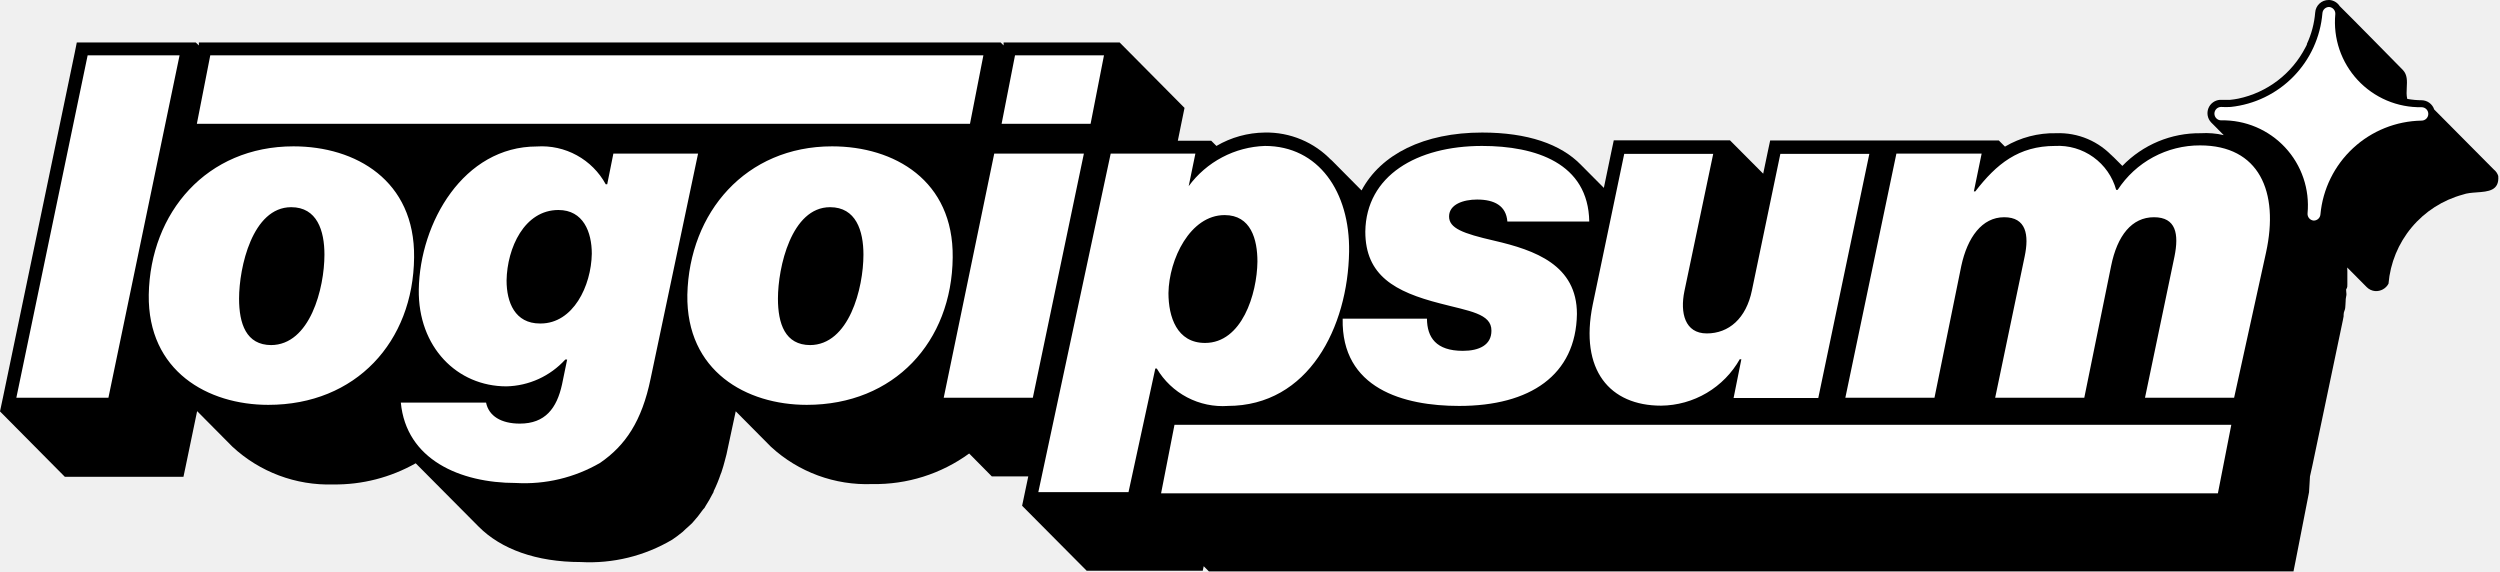
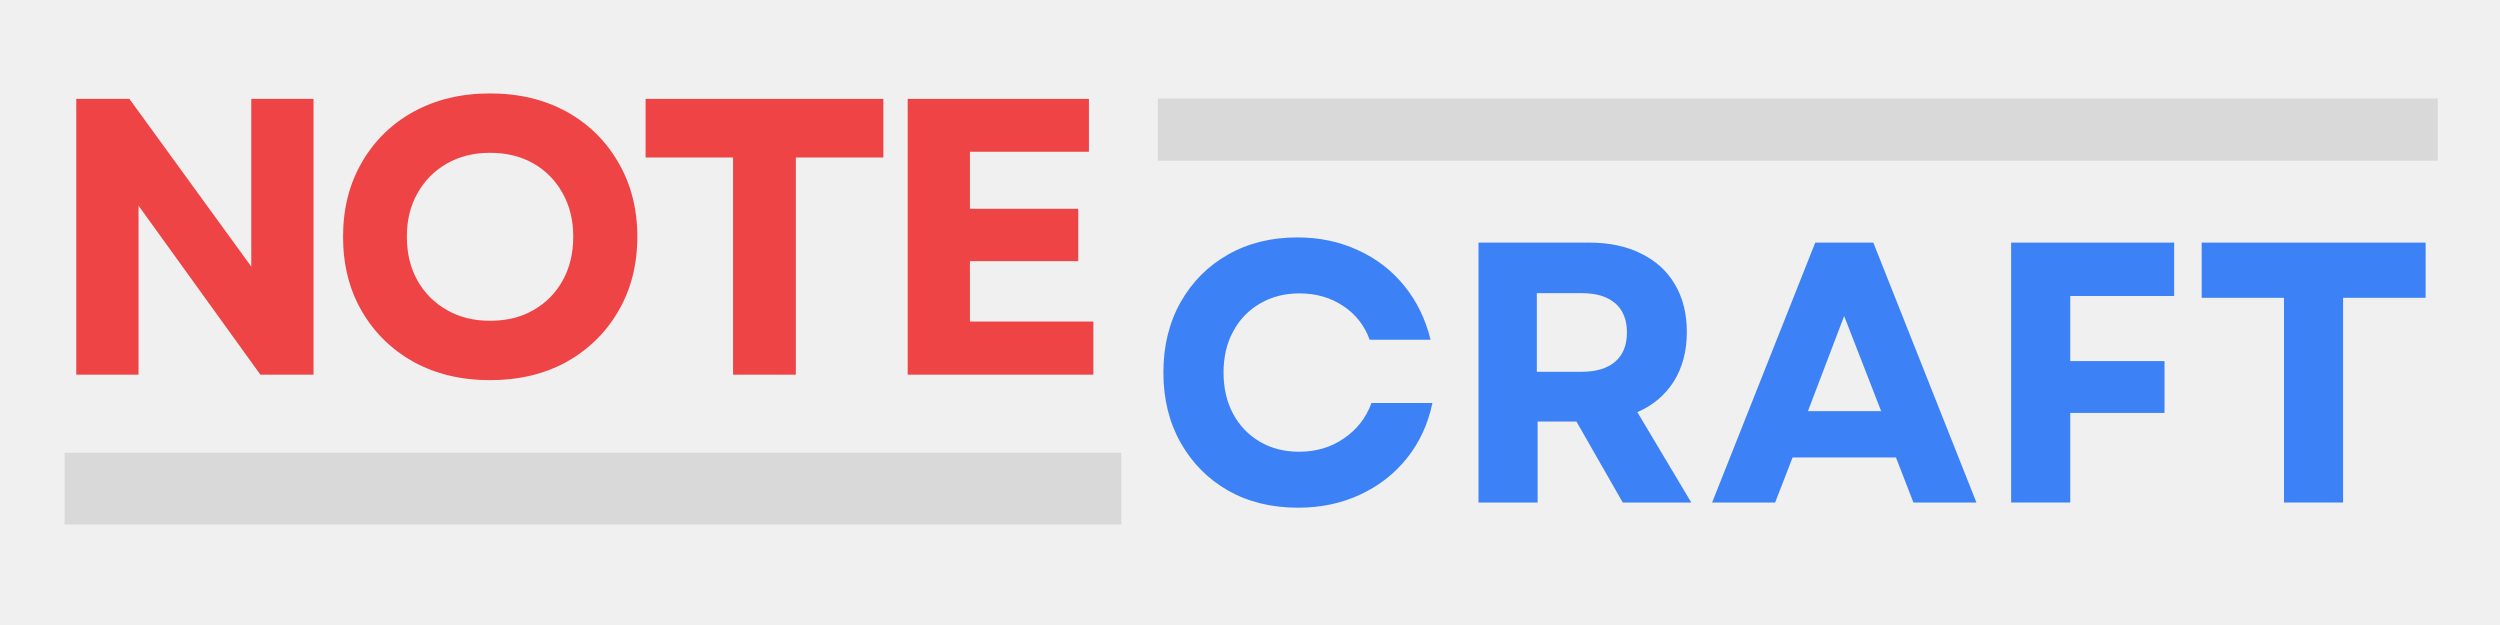
- <svg xmlns="http://www.w3.org/2000/svg" id="logo-78" width="175" height="40" viewBox="0 0 175 40" fill="none">
-   <path class="ccustom" d="M170.394 7.664L174.568 11.867C174.714 11.983 174.822 12.14 174.878 12.317C174.963 13.351 174.18 13.408 173.38 13.466C173.034 13.491 172.685 13.516 172.402 13.621C170.998 14.001 169.746 14.803 168.815 15.919C167.883 17.035 167.318 18.411 167.195 19.859C167.105 20.027 166.969 20.164 166.802 20.256C166.636 20.347 166.447 20.389 166.257 20.375C166.037 20.356 165.831 20.259 165.675 20.103L164.305 18.724C164.315 18.818 164.315 18.912 164.315 18.987V19.897C164.315 19.954 164.317 20.01 164.31 20.065C164.301 20.127 164.28 20.189 164.231 20.253V20.338C164.231 20.381 164.236 20.421 164.241 20.462C164.251 20.545 164.262 20.631 164.231 20.75C164.201 20.862 164.198 20.992 164.194 21.109C164.193 21.178 164.191 21.242 164.184 21.294C164.174 21.367 164.174 21.445 164.168 21.522C164.162 21.595 164.15 21.667 164.118 21.735C164.074 21.831 164.059 21.922 164.055 22.014C164.052 22.058 164.052 22.103 164.052 22.148L163.996 22.439L161.867 32.589L161.698 33.349L161.632 34.456L160.694 39.249L160.544 40H84.625L84.259 39.634L84.193 39.953H76.069L71.548 35.403L71.979 33.349H69.428L67.842 31.745C65.875 33.178 63.493 33.928 61.06 33.884C58.444 33.987 55.894 33.049 53.968 31.276L51.501 28.79L50.966 31.285C50.901 31.642 50.816 31.979 50.722 32.308L50.638 32.617L50.497 33.068C50.486 33.107 50.47 33.144 50.45 33.18C50.311 33.594 50.145 33.998 49.953 34.39C49.958 34.405 49.958 34.422 49.953 34.437C49.928 34.489 49.9 34.539 49.869 34.587C49.727 34.867 49.571 35.14 49.4 35.403C49.368 35.451 49.34 35.502 49.315 35.553L49.212 35.666C48.983 35.995 48.732 36.308 48.462 36.604C48.387 36.678 48.313 36.748 48.238 36.816C48.161 36.886 48.083 36.955 48.002 37.026L47.795 37.223C47.665 37.331 47.532 37.436 47.396 37.536C47.284 37.619 47.17 37.699 47.054 37.777C45.121 38.922 42.891 39.467 40.647 39.343C37.552 39.343 35.075 38.443 33.508 36.867L29.099 32.43C27.338 33.426 25.344 33.938 23.321 33.912C20.713 33.992 18.178 33.042 16.266 31.266L13.799 28.78L13.002 32.617L12.842 33.377H4.54L0 28.799L0.235 27.692L5.225 3.724L5.375 2.974H13.705L13.921 3.18V2.974H70.047L70.253 3.18V2.974H78.377L82.917 7.552L82.692 8.649L82.448 9.85H84.784L85.15 10.216C86.178 9.613 87.345 9.29 88.537 9.278C89.413 9.26 90.282 9.427 91.09 9.766C91.898 10.105 92.626 10.61 93.227 11.248L93.105 11.107L95.309 13.33C96.651 10.807 99.662 9.278 103.752 9.278C106.923 9.278 109.259 10.084 110.675 11.548L112.27 13.152L112.805 10.572L112.964 9.822H121.097L123.424 12.158L123.752 10.582L123.912 9.831H139.916L140.347 10.263C141.431 9.623 142.672 9.298 143.931 9.325C144.688 9.295 145.442 9.434 146.14 9.73C146.837 10.027 147.46 10.475 147.964 11.041C147.938 11.012 147.913 10.982 147.888 10.953C147.843 10.899 147.798 10.847 147.75 10.798L148.565 11.614C149.275 10.878 150.129 10.296 151.072 9.902C152.016 9.509 153.03 9.312 154.052 9.325C154.595 9.291 155.137 9.337 155.663 9.46L154.775 8.565C154.654 8.435 154.572 8.274 154.539 8.1C154.506 7.926 154.523 7.746 154.587 7.581C154.652 7.417 154.762 7.273 154.905 7.169C155.048 7.064 155.217 7.001 155.394 6.989H156.107C156.299 6.97 156.49 6.942 156.679 6.904C157.676 6.695 158.614 6.266 159.425 5.65C160.237 5.033 160.901 4.244 161.37 3.34C161.411 3.27 161.448 3.198 161.482 3.124V3.077C161.805 2.382 162.001 1.636 162.064 0.872C162.08 0.635 162.187 0.413 162.361 0.251C162.535 0.089 162.764 -0.001 163.002 2.72188e-06H163.077C163.219 0.014 163.357 0.059 163.479 0.134C163.601 0.209 163.704 0.311 163.781 0.432C164.456 1.088 168.208 4.906 168.208 4.906C168.521 5.242 168.498 5.679 168.474 6.12C168.459 6.394 168.444 6.669 168.508 6.923C168.679 6.954 168.852 6.977 169.024 6.993C169.19 7.008 169.356 7.016 169.522 7.017C169.716 7.021 169.905 7.085 170.061 7.201C170.217 7.317 170.334 7.479 170.394 7.664Z" fill="black" />
-   <path d="M42.936 10.751H48.865L45.544 26.501C44.934 29.484 43.771 31.191 42.007 32.401C40.224 33.437 38.175 33.926 36.116 33.809C32.195 33.809 28.433 32.167 28.058 28.18H34.024C34.212 29.118 35.075 29.653 36.388 29.653C38.161 29.653 38.977 28.584 39.343 26.904L39.7 25.169H39.568C39.045 25.744 38.41 26.207 37.702 26.53C36.994 26.852 36.228 27.028 35.45 27.045C31.998 27.045 29.259 24.296 29.315 20.272C29.39 15.582 32.448 10.253 37.58 10.253C38.552 10.188 39.523 10.402 40.377 10.871C41.232 11.34 41.934 12.043 42.401 12.899H42.505L42.936 10.751ZM37.842 22.645C40.122 22.645 41.388 20.019 41.426 17.758C41.426 16.248 40.835 14.7 39.09 14.7C36.707 14.7 35.497 17.355 35.46 19.634C35.46 21.173 36.051 22.645 37.795 22.645M104.4 23.152C104.4 24.156 103.536 24.559 102.401 24.559C100.525 24.559 99.897 23.621 99.887 22.308H93.987C93.884 27.204 98.255 28.415 102.139 28.415C107.101 28.415 110.319 26.266 110.385 21.979C110.385 18.555 107.467 17.514 104.597 16.848C102.392 16.341 101.426 15.976 101.435 15.141C101.445 14.306 102.43 13.968 103.396 13.968C104.606 13.968 105.431 14.4 105.516 15.507H111.248C111.182 11.416 107.495 10.216 103.743 10.216C99.184 10.216 95.628 12.289 95.572 16.21C95.572 19.296 97.655 20.431 100.797 21.238C102.814 21.773 104.418 21.942 104.4 23.152ZM148.236 13.293H148.133C147.878 12.369 147.314 11.56 146.536 11.001C145.758 10.441 144.812 10.164 143.855 10.216C141.304 10.216 139.747 11.482 138.274 13.396H138.171L138.715 10.751H132.748L129.174 27.842H135.413L137.289 18.621C137.72 16.613 138.743 15.206 140.291 15.206C141.839 15.206 142.045 16.445 141.726 17.955L139.662 27.842H145.9L147.777 18.621C148.208 16.482 149.231 15.206 150.778 15.206C152.326 15.206 152.533 16.379 152.214 17.955L150.15 27.842H156.388L158.621 17.683C159.559 13.396 158.124 10.178 154.006 10.178C152.86 10.174 151.732 10.456 150.724 11C149.716 11.544 148.861 12.332 148.236 13.293ZM1.144 27.842H7.589L12.57 3.874H6.135L1.144 27.842ZM20.544 10.244C24.897 10.244 29.052 12.627 28.987 18.021C28.93 23.921 24.916 28.34 18.78 28.34C14.559 28.34 10.338 25.994 10.413 20.628C10.516 14.869 14.475 10.244 20.544 10.244ZM18.959 24.156C21.707 24.156 22.711 20.169 22.711 17.824C22.711 16.145 22.195 14.503 20.384 14.503C17.664 14.503 16.735 18.724 16.735 20.901C16.735 22.645 17.223 24.156 18.996 24.156M14.719 3.874L13.78 8.668H67.899L68.837 3.874H14.719ZM58.246 10.244C62.598 10.244 66.754 12.627 66.689 18.021C66.632 23.921 62.608 28.34 56.473 28.34C52.251 28.34 48.03 25.994 48.114 20.628C48.246 14.869 52.204 10.244 58.246 10.244ZM56.688 24.156C59.437 24.156 60.441 20.169 60.441 17.824C60.441 16.145 59.916 14.503 58.105 14.503C55.394 14.503 54.456 18.724 54.456 20.901C54.456 22.645 54.944 24.156 56.726 24.156M71.051 3.874L70.112 8.668H76.341L77.279 3.874H71.051ZM66.06 27.842H72.298L75.872 10.751H69.597L66.06 27.842ZM85.966 28.415C84.973 28.485 83.98 28.278 83.099 27.815C82.217 27.353 81.482 26.654 80.975 25.797H80.872L78.996 34.447H72.683L77.749 10.751H83.677L83.208 13.03C83.827 12.188 84.629 11.497 85.554 11.01C86.478 10.522 87.501 10.251 88.546 10.216C92.298 10.216 94.503 13.433 94.437 17.617C94.353 22.88 91.623 28.415 85.929 28.415H85.966ZM85.722 15.056C83.311 15.056 81.829 18.143 81.792 20.516C81.792 22.167 82.373 24.006 84.353 24.006C86.932 24.006 87.992 20.591 88.02 18.311C88.02 16.764 87.57 15.056 85.722 15.056ZM121.792 25.15H121.895L121.351 27.861H127.279L130.854 10.769H124.625L122.636 20.319C122.233 22.298 121.013 23.34 119.475 23.34C117.936 23.34 117.598 21.895 117.908 20.385L119.925 10.769H113.696L111.491 21.323C110.553 25.919 112.692 28.396 116.276 28.396C117.401 28.385 118.504 28.077 119.472 27.504C120.44 26.931 121.241 26.113 121.792 25.131V25.15ZM155.253 34.531L156.191 29.737H82.214L81.276 34.531H155.253Z" fill="white" />
-   <path d="M161.96 15.441C161.899 15.436 161.839 15.419 161.784 15.391C161.728 15.363 161.679 15.325 161.639 15.277C161.599 15.23 161.569 15.176 161.55 15.117C161.531 15.058 161.524 14.996 161.529 14.934C161.607 14.099 161.508 13.256 161.238 12.462C160.968 11.668 160.533 10.939 159.961 10.324C159.39 9.71 158.695 9.223 157.923 8.895C157.15 8.568 156.317 8.407 155.478 8.424C155.354 8.424 155.235 8.375 155.147 8.287C155.059 8.199 155.009 8.079 155.009 7.955C155.009 7.831 155.059 7.711 155.147 7.623C155.235 7.535 155.354 7.486 155.478 7.486C155.703 7.5 155.929 7.5 156.154 7.486C157.82 7.308 159.372 6.556 160.543 5.357C161.715 4.159 162.431 2.589 162.57 0.919C162.58 0.802 162.633 0.692 162.72 0.612C162.807 0.532 162.921 0.487 163.039 0.488C163.101 0.493 163.161 0.509 163.216 0.538C163.271 0.566 163.32 0.604 163.36 0.651C163.401 0.698 163.431 0.753 163.45 0.812C163.469 0.871 163.476 0.933 163.471 0.994C163.393 1.829 163.492 2.671 163.761 3.465C164.031 4.258 164.465 4.986 165.035 5.601C165.606 6.215 166.299 6.702 167.07 7.031C167.842 7.359 168.674 7.52 169.512 7.505C169.636 7.505 169.756 7.554 169.844 7.642C169.932 7.73 169.981 7.849 169.981 7.974C169.981 8.098 169.932 8.217 169.844 8.305C169.756 8.393 169.636 8.443 169.512 8.443C167.73 8.472 166.021 9.159 164.714 10.371C163.407 11.583 162.593 13.235 162.43 15.009C162.42 15.127 162.367 15.237 162.28 15.317C162.193 15.397 162.079 15.441 161.96 15.441Z" fill="white" />
+ <svg xmlns="http://www.w3.org/2000/svg" width="200" zoomAndPan="magnify" viewBox="0 0 150 37.5" height="50" preserveAspectRatio="xMidYMid meet" version="1.0">
+   <defs>
+     <g />
+     <clipPath id="20babd770c">
+       <path d="M 69.469 5.906 L 146.262 5.906 L 146.262 9.645 L 69.469 9.645 Z M 69.469 5.906 " clip-rule="nonzero" />
+     </clipPath>
+     <clipPath id="8031e92f75">
+       <path d="M 3.875 27.164 L 67.281 27.164 L 67.281 31.473 L 3.875 31.473 Z M 3.875 27.164 " clip-rule="nonzero" />
+     </clipPath>
+   </defs>
+   <g clip-path="url(#20babd770c)">
+     <path fill="#d9d9d9" d="M 69.469 5.906 L 146.262 5.906 L 146.262 9.645 L 69.469 9.645 Z M 69.469 5.906 " fill-opacity="1" fill-rule="nonzero" />
+   </g>
+   <g fill="#ef4445" fill-opacity="1">
+     <g transform="translate(2.592447, 22.48061)">
+       <g>
+         <path d="M 1.984 0 L 1.984 -16.547 L 5.172 -16.547 L 12.484 -6.484 L 12.484 -16.547 L 16.219 -16.547 L 16.219 0 L 13.031 0 L 5.719 -10.141 L 5.719 0 Z M 1.984 0 " />
+       </g>
+     </g>
+   </g>
+   <g fill="#ef4445" fill-opacity="1">
+     <g transform="translate(19.56728, 22.48061)">
+       <g>
+         <path d="M 9.828 0.328 C 8.109 0.328 6.582 -0.035 5.25 -0.766 C 3.926 -1.504 2.891 -2.52 2.141 -3.812 C 1.391 -5.102 1.016 -6.594 1.016 -8.281 C 1.016 -9.957 1.391 -11.441 2.141 -12.734 C 2.891 -14.035 3.926 -15.051 5.25 -15.781 C 6.582 -16.508 8.109 -16.875 9.828 -16.875 C 11.566 -16.875 13.098 -16.508 14.422 -15.781 C 15.742 -15.051 16.781 -14.035 17.531 -12.734 C 18.289 -11.441 18.672 -9.957 18.672 -8.281 C 18.672 -6.594 18.289 -5.102 17.531 -3.812 C 16.781 -2.52 15.742 -1.504 14.422 -0.766 C 13.098 -0.035 11.566 0.328 9.828 0.328 Z M 4.844 -8.281 C 4.844 -7.281 5.055 -6.398 5.484 -5.641 C 5.91 -4.891 6.5 -4.301 7.25 -3.875 C 8 -3.445 8.859 -3.234 9.828 -3.234 C 10.828 -3.234 11.695 -3.445 12.438 -3.875 C 13.188 -4.301 13.77 -4.891 14.188 -5.641 C 14.613 -6.398 14.828 -7.281 14.828 -8.281 C 14.828 -9.27 14.613 -10.141 14.188 -10.891 C 13.77 -11.648 13.188 -12.242 12.438 -12.672 C 11.695 -13.098 10.828 -13.312 9.828 -13.312 C 8.859 -13.312 8 -13.098 7.25 -12.672 C 6.5 -12.242 5.91 -11.648 5.484 -10.891 C 5.055 -10.141 4.844 -9.27 4.844 -8.281 Z M 4.844 -8.281 " />
+       </g>
+     </g>
+   </g>
+   <g fill="#ef4445" fill-opacity="1">
+     <g transform="translate(38.03157, 22.48061)">
+       <g>
+         <path d="M 5.953 0 L 5.953 -13.031 L 0.703 -13.031 L 0.703 -16.547 L 14.969 -16.547 L 14.969 -13.031 L 9.719 -13.031 L 9.719 0 Z M 5.953 0 " />
+       </g>
+     </g>
+   </g>
+   <g fill="#ef4445" fill-opacity="1">
+     <g transform="translate(52.47669, 22.48061)">
+       <g>
+         <path d="M 1.984 0 L 1.984 -16.547 L 12.859 -16.547 L 12.859 -13.375 L 5.719 -13.375 L 5.719 -9.953 L 12.219 -9.953 L 12.219 -6.812 L 5.719 -6.812 L 5.719 -3.188 L 13.125 -3.188 L 13.125 0 Z M 1.984 0 " />
+       </g>
+     </g>
+   </g>
+   <g fill="#3c82f6" fill-opacity="1">
+     <g transform="translate(68.8505, 30.15053)">
+       <g>
+         <path d="M 9.031 0.312 C 7.445 0.312 6.047 -0.031 4.828 -0.719 C 3.617 -1.414 2.672 -2.375 1.984 -3.594 C 1.297 -4.812 0.953 -6.211 0.953 -7.797 C 0.953 -9.391 1.297 -10.797 1.984 -12.016 C 2.672 -13.234 3.617 -14.188 4.828 -14.875 C 6.035 -15.562 7.426 -15.906 9 -15.906 C 10.32 -15.906 11.531 -15.648 12.625 -15.141 C 13.727 -14.641 14.656 -13.926 15.406 -13 C 16.156 -12.082 16.68 -11.004 16.984 -9.766 L 13.328 -9.766 C 13.023 -10.617 12.492 -11.297 11.734 -11.797 C 10.984 -12.297 10.109 -12.547 9.109 -12.547 C 8.234 -12.547 7.445 -12.344 6.75 -11.938 C 6.062 -11.539 5.523 -10.984 5.141 -10.266 C 4.754 -9.555 4.562 -8.734 4.562 -7.797 C 4.562 -6.859 4.754 -6.031 5.141 -5.312 C 5.523 -4.602 6.062 -4.047 6.75 -3.641 C 7.438 -3.242 8.219 -3.047 9.094 -3.047 C 10.113 -3.047 11.008 -3.312 11.781 -3.844 C 12.562 -4.375 13.113 -5.082 13.438 -5.969 L 17.094 -5.969 C 16.832 -4.707 16.32 -3.602 15.562 -2.656 C 14.812 -1.719 13.875 -0.988 12.75 -0.469 C 11.633 0.051 10.395 0.312 9.031 0.312 Z M 9.031 0.312 " />
+       </g>
+     </g>
+   </g>
+   <g fill="#3c82f6" fill-opacity="1">
+     <g transform="translate(86.83513, 30.15053)">
+       <g>
+         <path d="M 1.875 0 L 1.875 -15.594 L 8.531 -15.594 C 9.719 -15.594 10.75 -15.375 11.625 -14.938 C 12.508 -14.508 13.188 -13.895 13.656 -13.094 C 14.133 -12.289 14.375 -11.336 14.375 -10.234 C 14.375 -9.086 14.113 -8.098 13.594 -7.266 C 13.07 -6.441 12.344 -5.828 11.406 -5.422 L 14.641 0 L 10.531 0 L 7.75 -4.859 L 5.422 -4.859 L 5.422 0 Z M 5.375 -7.844 L 8.062 -7.844 C 8.938 -7.844 9.609 -8.047 10.078 -8.453 C 10.547 -8.859 10.781 -9.441 10.781 -10.203 C 10.781 -10.961 10.547 -11.547 10.078 -11.953 C 9.609 -12.359 8.938 -12.562 8.062 -12.562 L 5.375 -12.562 Z M 5.375 -7.844 " />
+       </g>
+     </g>
+   </g>
+   <g fill="#3c82f6" fill-opacity="1">
+     <g transform="translate(102.5243, 30.15053)">
+       <g>
+         <path d="M 0.203 0 L 6.391 -15.594 L 9.875 -15.594 L 16.062 0 L 12.281 0 L 11.234 -2.703 L 5.031 -2.703 L 3.984 0 Z M 5.953 -5.484 L 10.344 -5.484 L 8.125 -11.188 Z M 5.953 -5.484 " />
+       </g>
+     </g>
+   </g>
+   <g fill="#3c82f6" fill-opacity="1">
+     <g transform="translate(118.793, 30.15053)">
+       <g>
+         <path d="M 1.875 0 L 1.875 -15.594 L 11.656 -15.594 L 11.656 -12.391 L 5.422 -12.391 L 5.422 -8.484 L 11.078 -8.484 L 11.078 -5.375 L 5.422 -5.375 L 5.422 0 Z M 1.875 0 " />
+       </g>
+     </g>
+   </g>
+   <g fill="#3c82f6" fill-opacity="1">
+     <g transform="translate(131.429, 30.15053)">
+       <g>
+         <path d="M 5.609 0 L 5.609 -12.281 L 0.672 -12.281 L 0.672 -15.594 L 14.109 -15.594 L 14.109 -12.281 L 9.156 -12.281 L 9.156 0 Z M 5.609 0 " />
+       </g>
+     </g>
+   </g>
+   <g clip-path="url(#8031e92f75)">
+     <path fill="#d9d9d9" d="M 3.875 27.164 L 67.281 27.164 L 67.281 31.473 L 3.875 31.473 Z M 3.875 27.164 " fill-opacity="1" fill-rule="nonzero" />
+   </g>
</svg>
